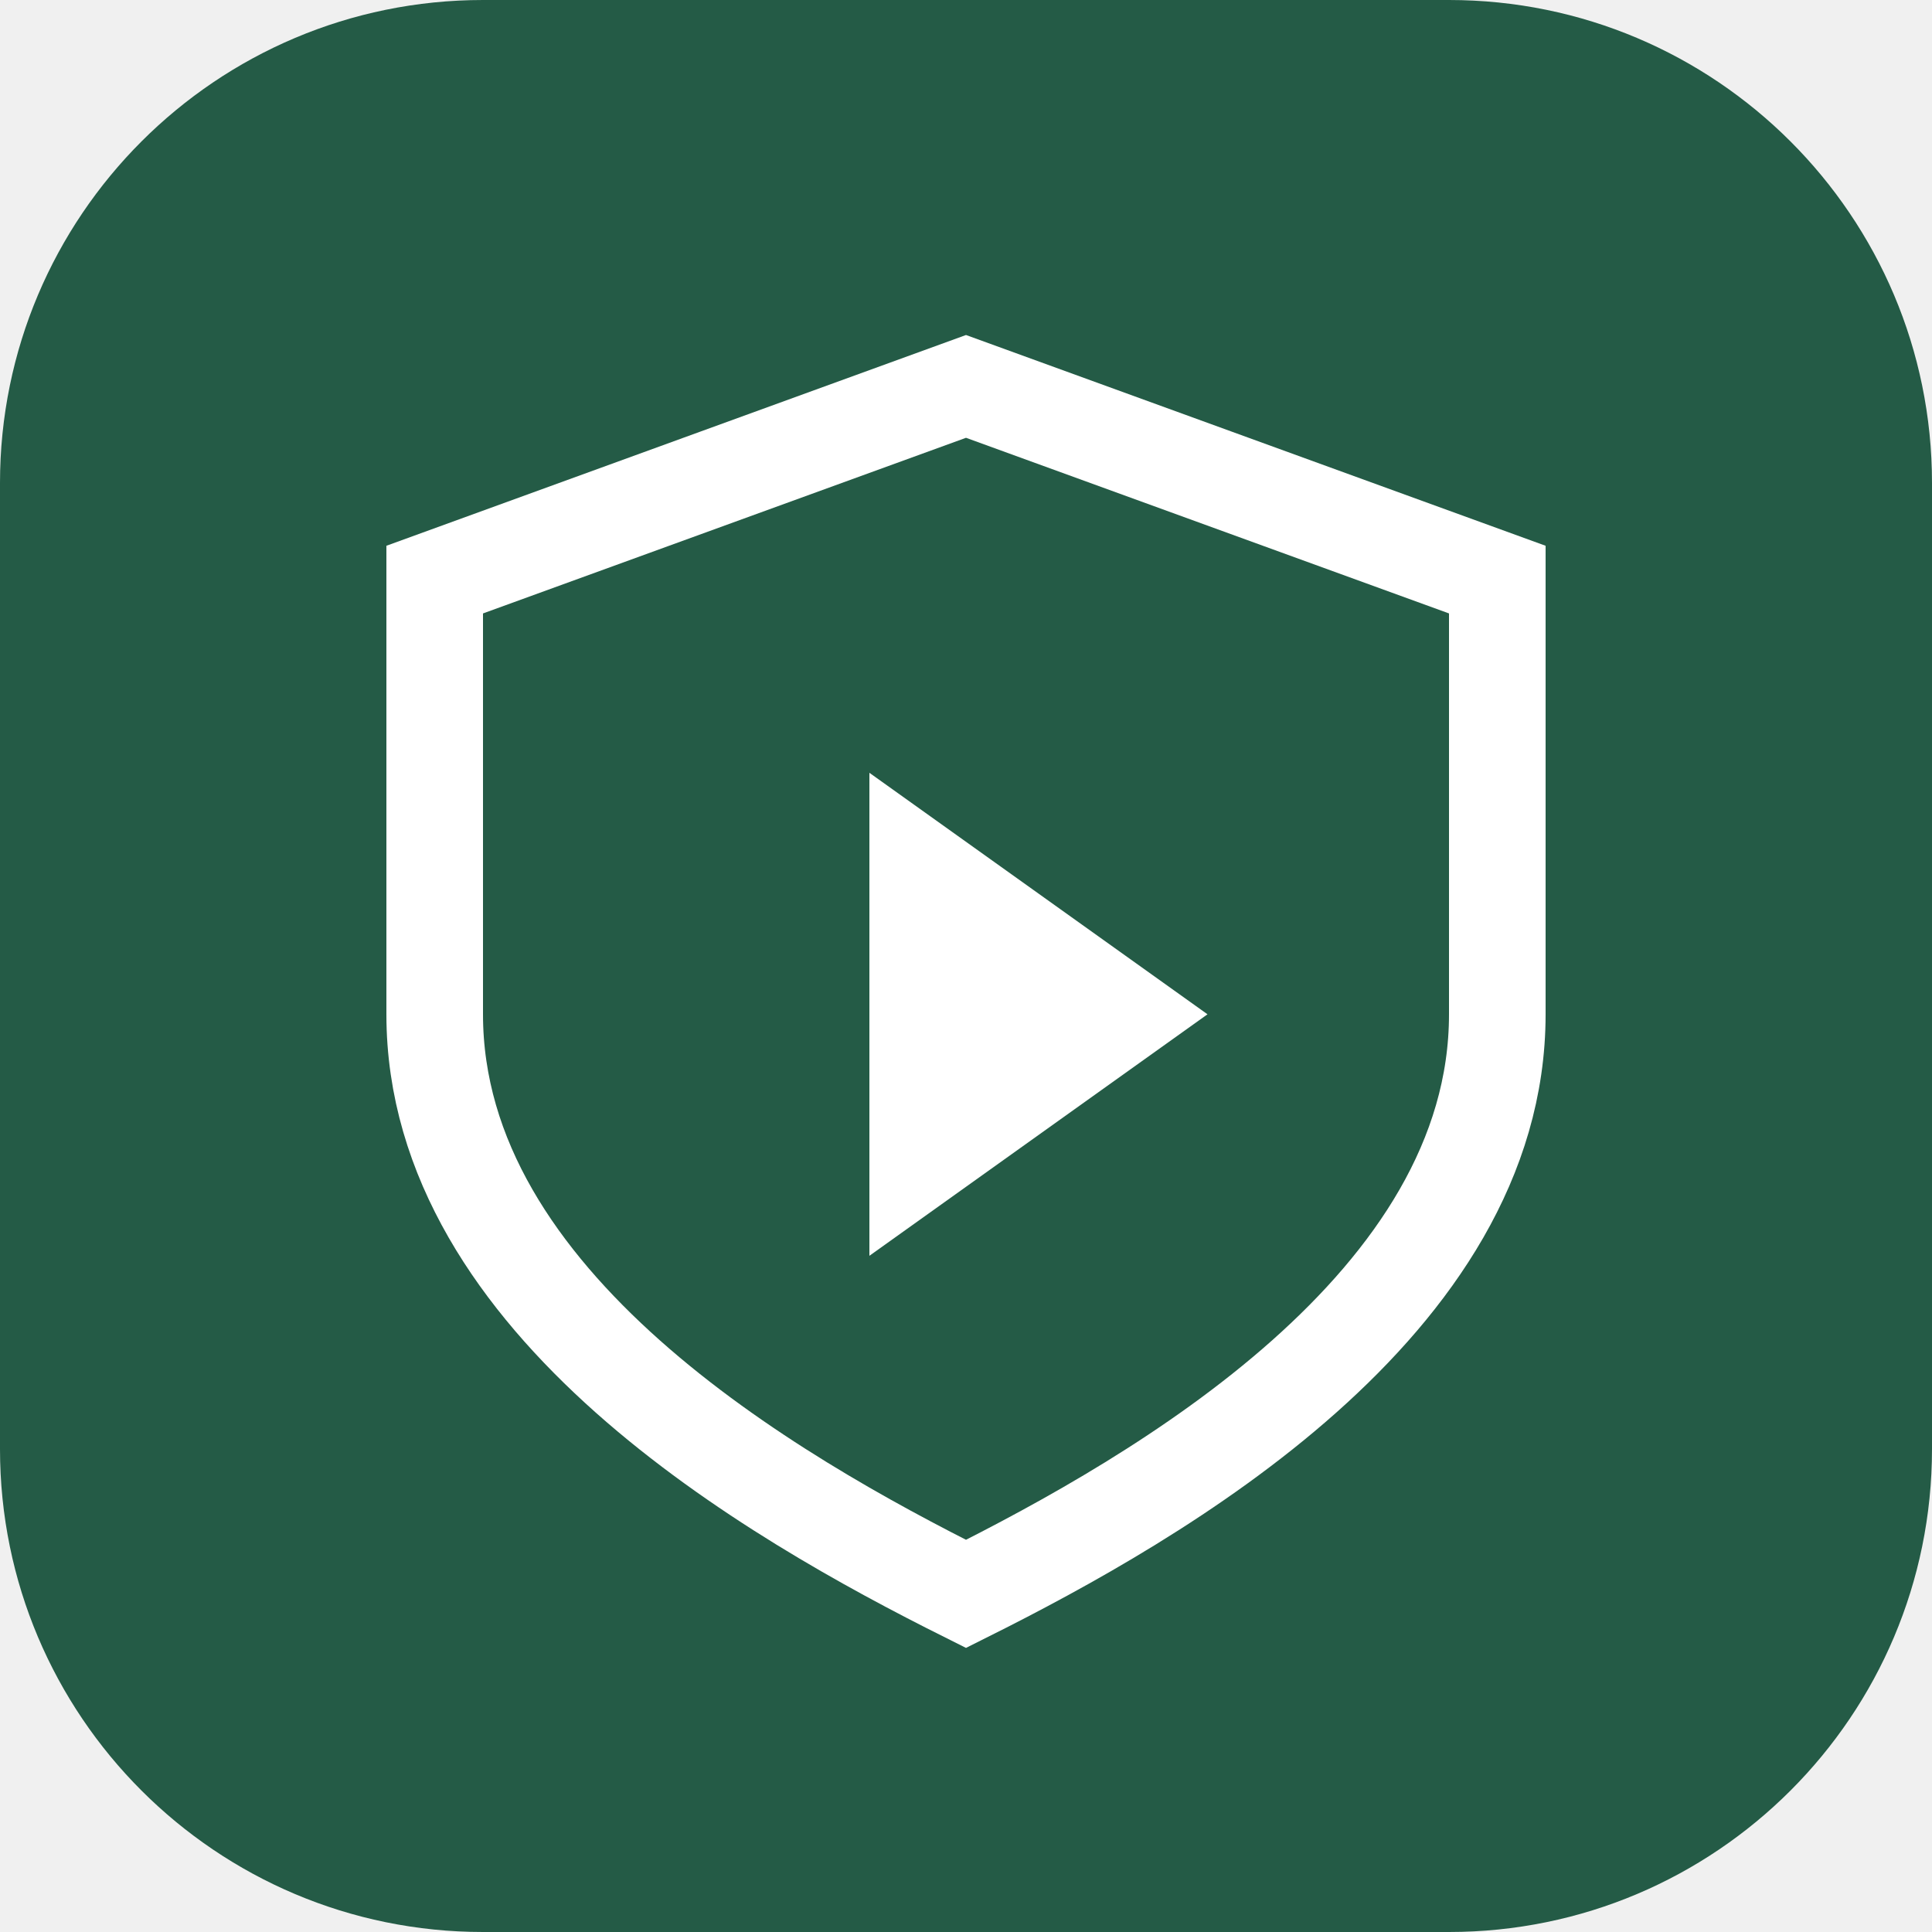
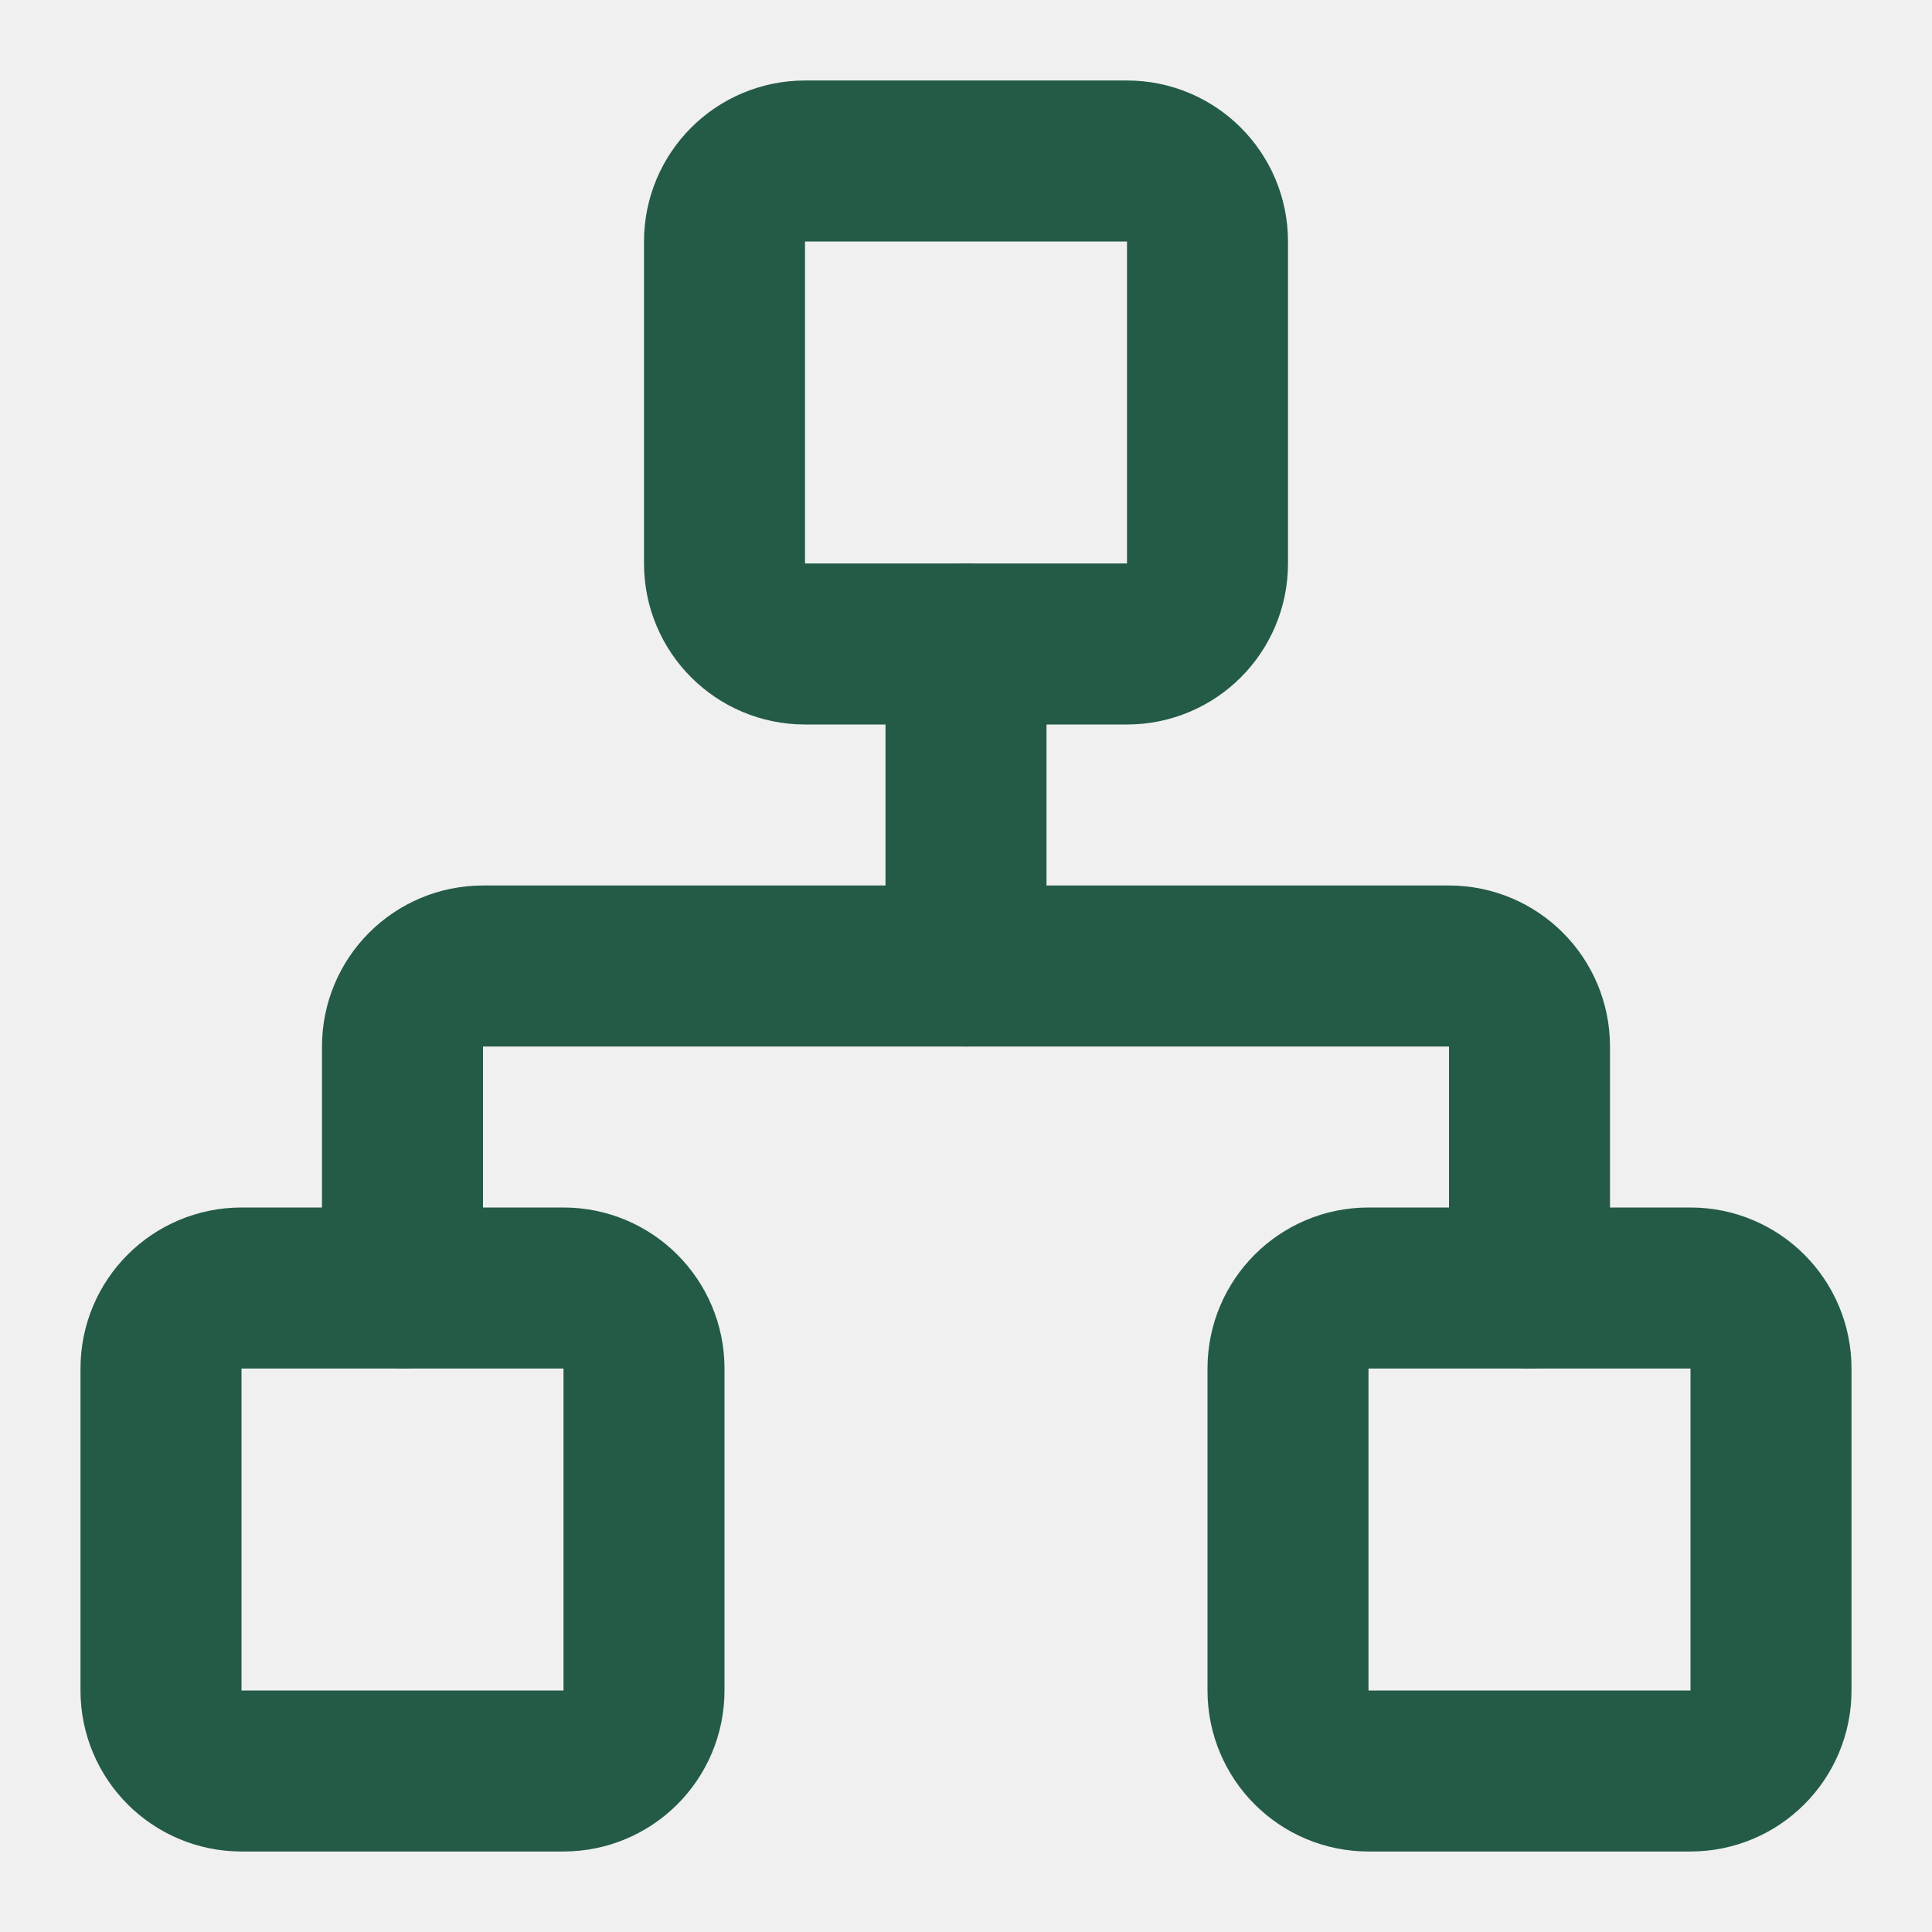
- <svg xmlns="http://www.w3.org/2000/svg" viewBox="0 0 40 40">
-   <rect width="40" height="40" rx="10" fill="#245b46" />
-   <path d="m20 8 11 4v9c0 6-7 10-11 12-4-2-11-6-11-12v-9z" fill="none" stroke="#fff" stroke-width="2" />
-   <path d="m18 16 7 5-7 5z" fill="#fff" />
+ <svg xmlns="http://www.w3.org/2000/svg" width="32" height="32" viewBox="0 0 24 24" fill="none" stroke="#245b46" stroke-width="2" stroke-linecap="round" stroke-linejoin="round" class="lucide lucide-network">
+   <rect x="16" y="16" width="6" height="6" rx="1" />
+   <rect x="2" y="16" width="6" height="6" rx="1" />
+   <rect x="9" y="2" width="6" height="6" rx="1" />
+   <path d="M5 16v-3a1 1 0 0 1 1-1h12a1 1 0 0 1 1 1v3" />
+   <path d="M12 12V8" />
</svg>
